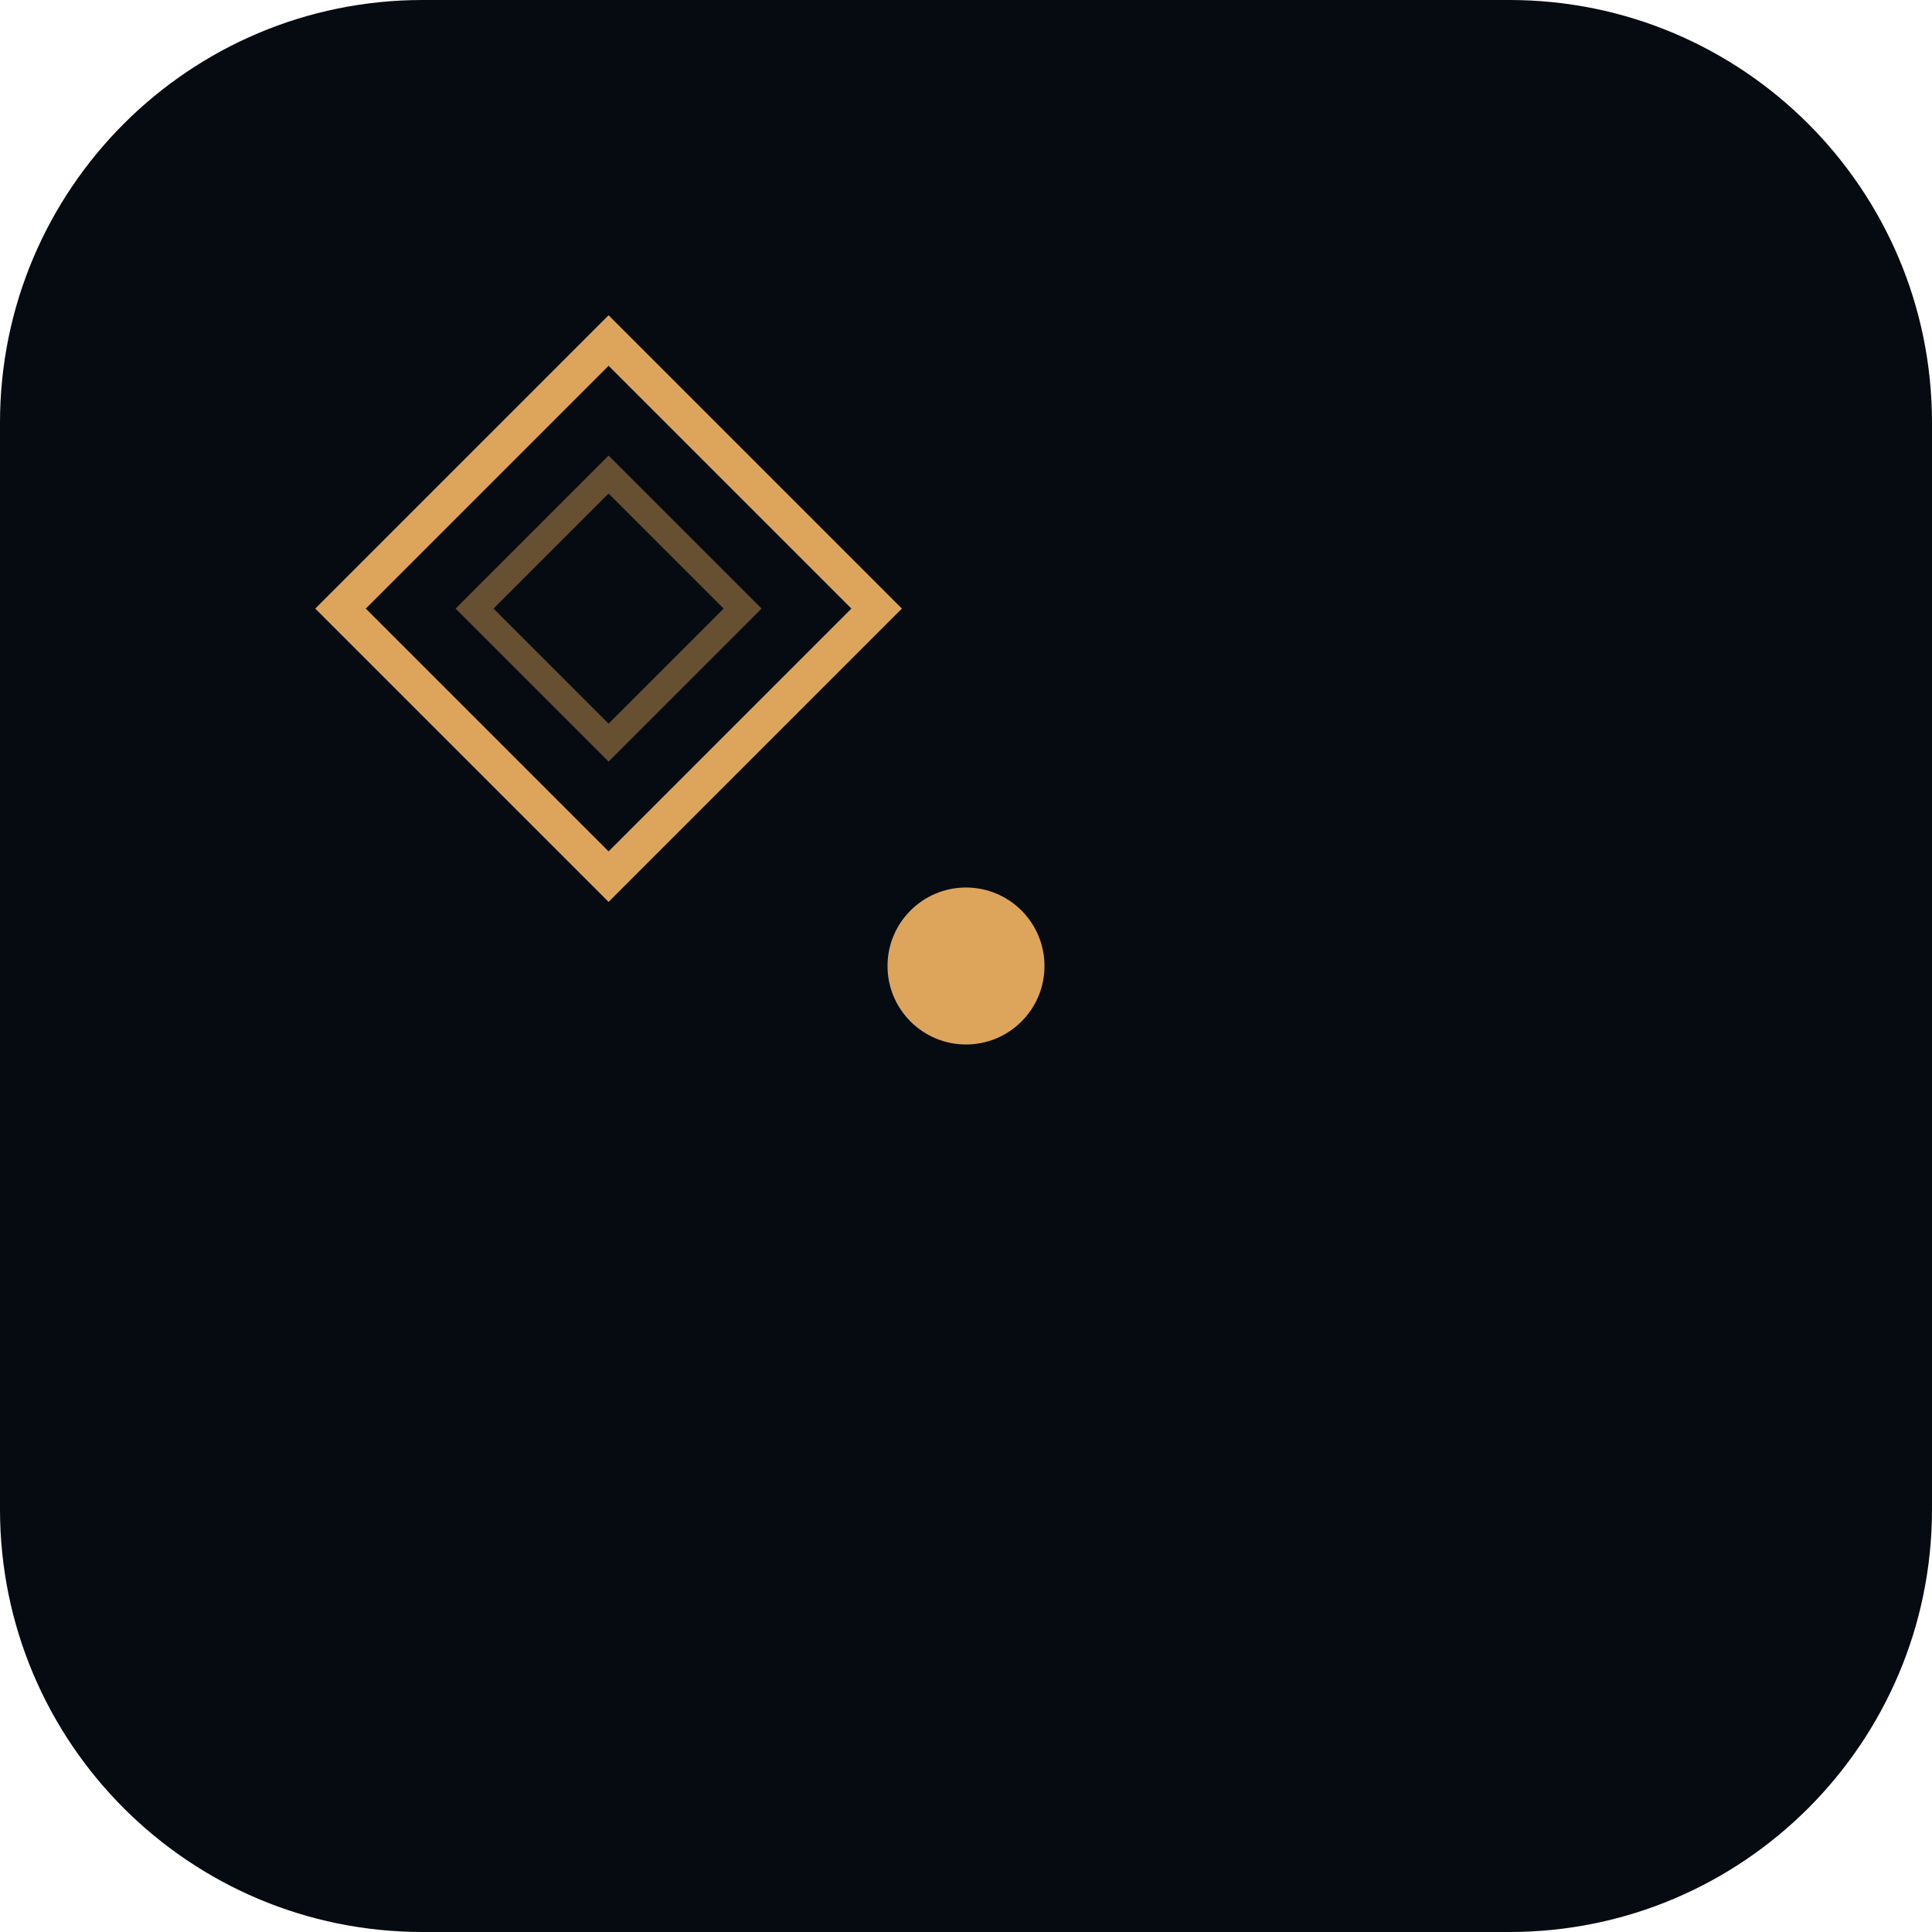
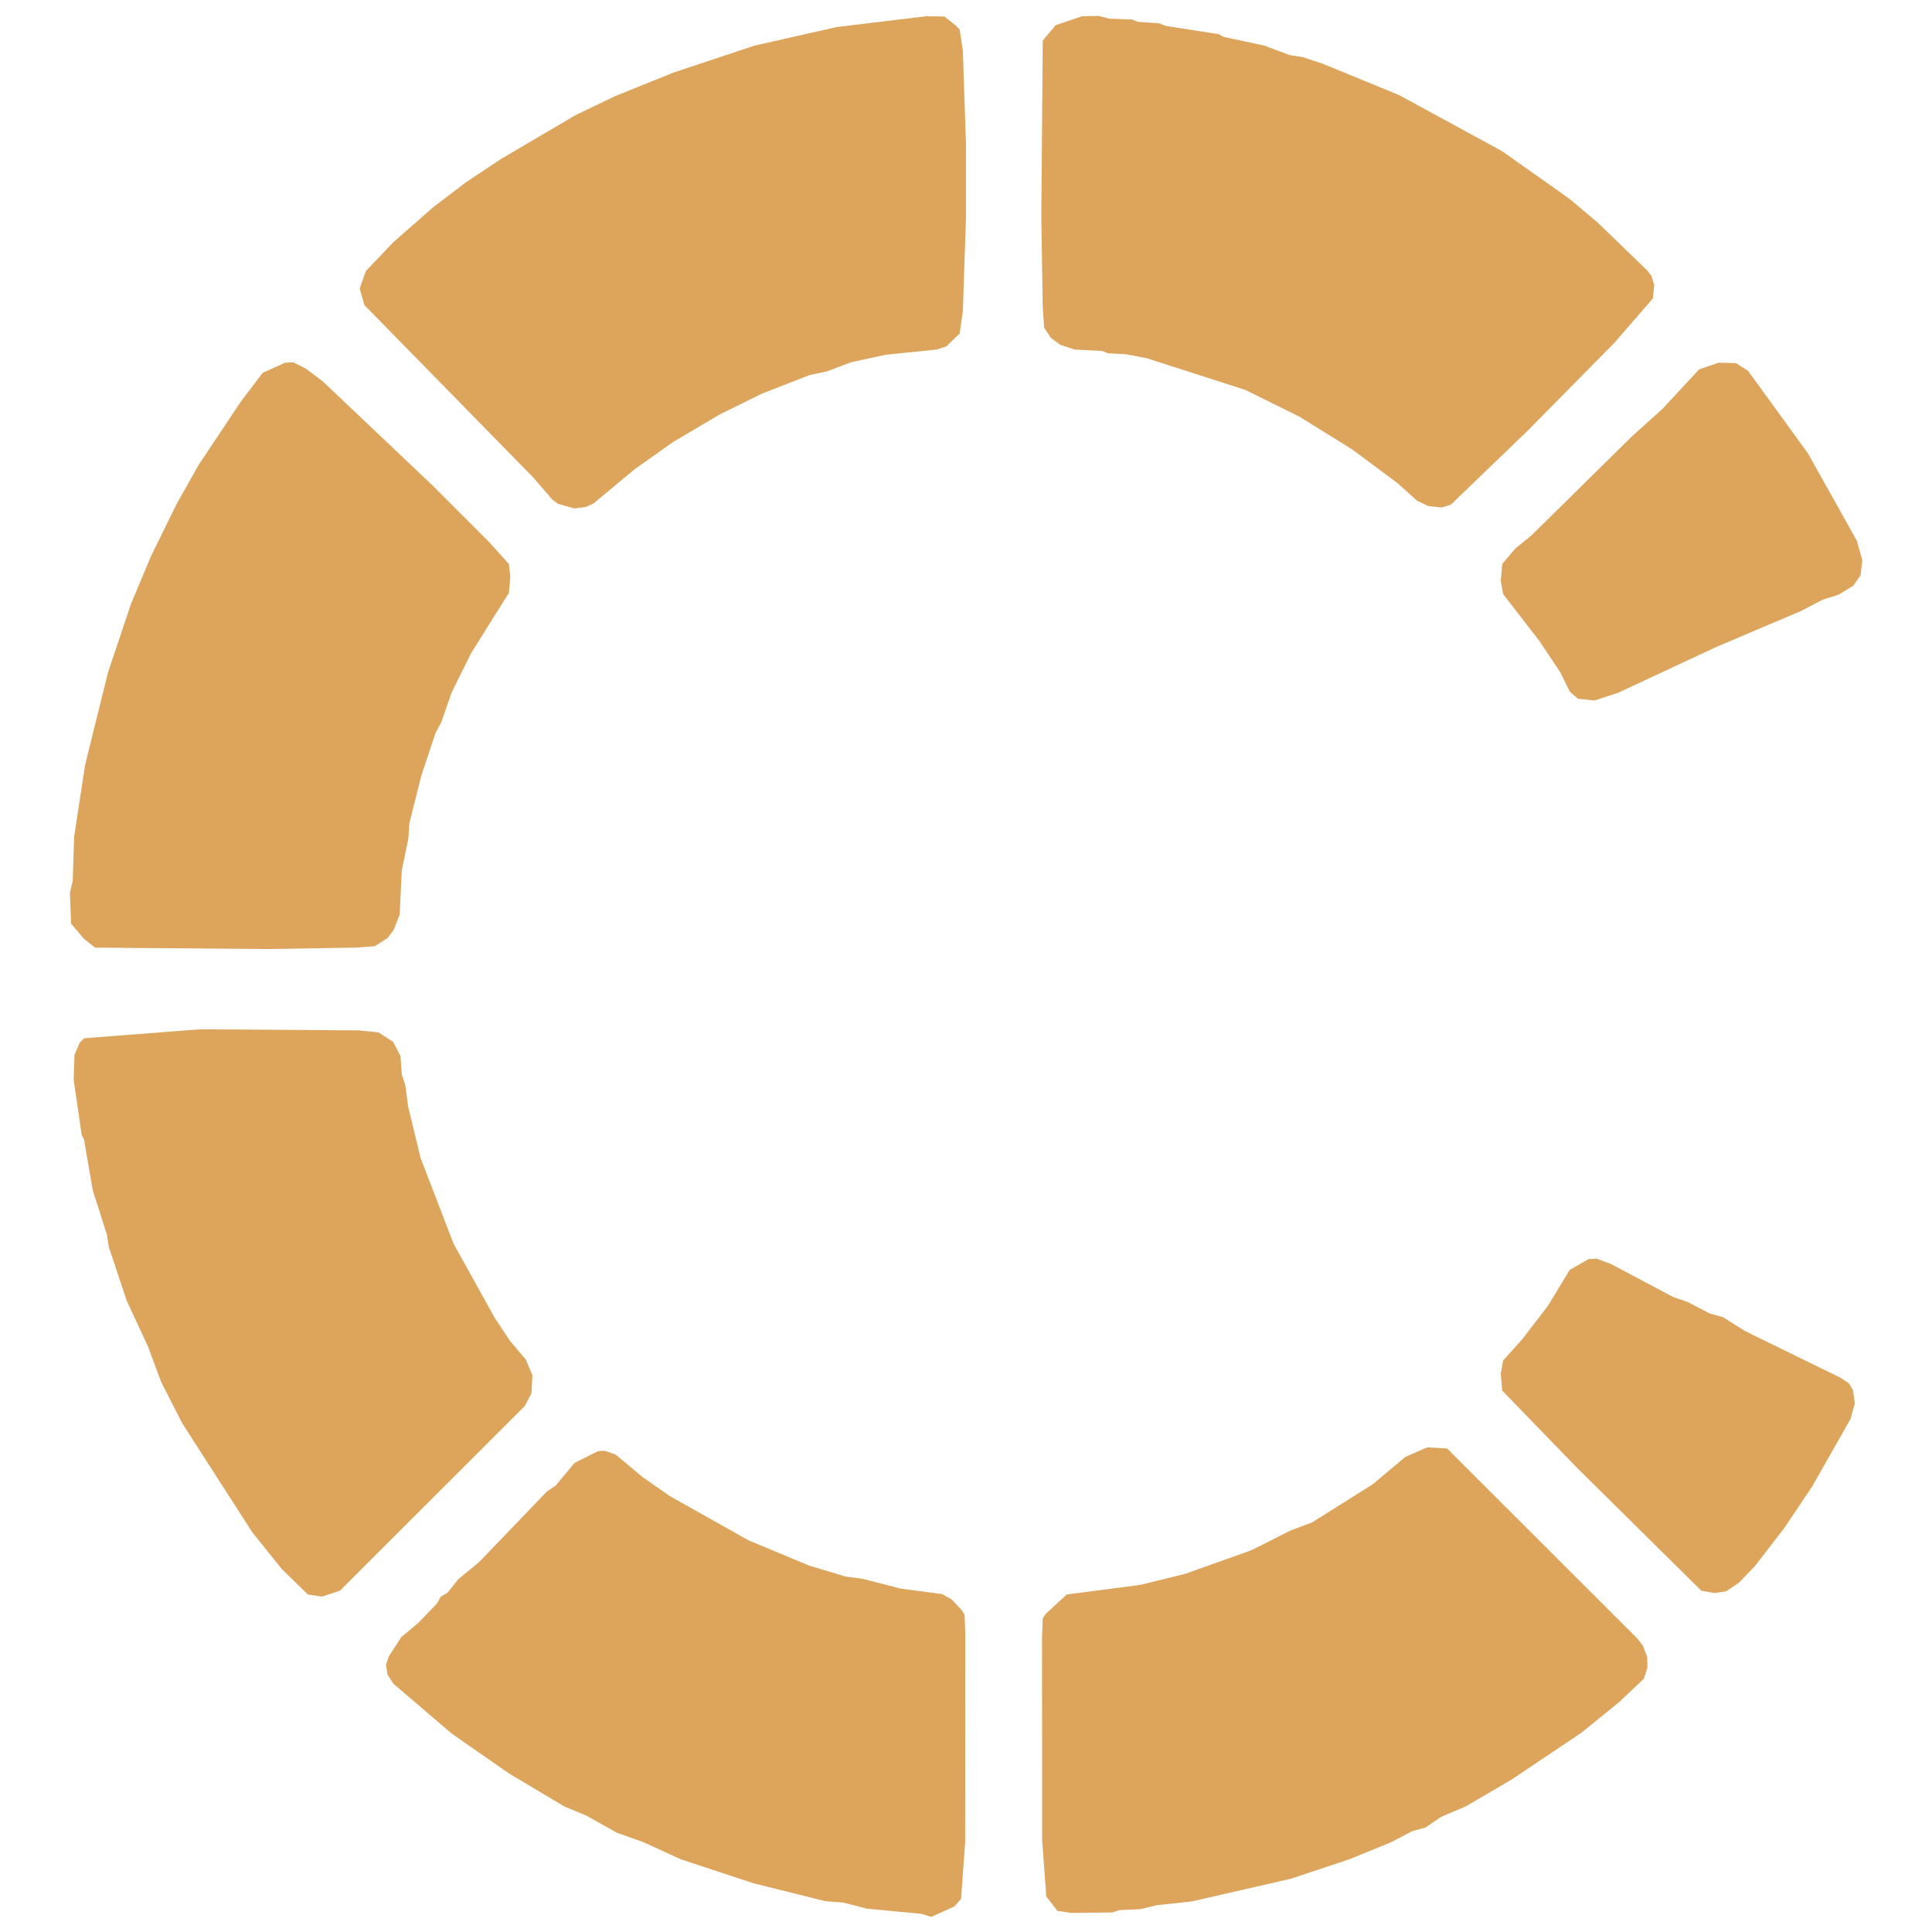
- <svg xmlns="http://www.w3.org/2000/svg" viewBox="0 0 64 64" width="64" height="64" role="img" aria-label="ContextJemo">
-   <rect width="64" height="64" rx="14" fill="#060B11" />
-   <g transform="translate(32 32) scale(0.74) translate(-32 -32)" fill="none" stroke="#DDA45C" stroke-width="1.6">
-     <path d="M16 4 L28 16 L16 28 L4 16 Z" />
-     <path d="M16 10 L22 16 L16 22 L10 16 Z" stroke-width="1.2" opacity="0.45" />
+ <svg xmlns="http://www.w3.org/2000/svg" viewBox="247.0 148.5 513.0 513.0" width="64" height="64" role="img">
+   <g fill="#DDA45C">
+     <path d="M 492.94 152.81 L 497.75 152.88 L 500.69 155.19 L 501.81 156.31 L 502.66 161.97 L 503.50 186.88 L 503.50 206.12 L 502.66 231.22 L 501.81 237.06 L 498.25 240.50 L 495.75 241.31 L 482.19 242.69 L 473.00 244.69 L 466.56 247.12 L 462.06 248.06 L 449.50 252.94 L 438.19 258.50 L 425.81 265.81 L 415.56 273.06 L 404.50 282.25 L 402.50 283.12 L 399.50 283.50 L 395.16 282.28 L 393.69 281.19 L 388.56 275.25 L 343.75 229.50 L 342.50 225.12 L 344.12 220.50 L 351.44 212.81 L 362.03 203.53 L 370.75 196.88 L 380.06 190.69 L 399.75 179.12 L 410.25 174.06 L 425.88 167.75 L 447.31 160.62 L 469.12 155.69 Z" />
+     <path d="M 534.31 152.81 L 538.72 152.72 L 541.44 153.44 L 547.69 153.69 L 549.19 154.31 L 554.81 154.69 L 556.50 155.38 L 570.50 157.56 L 572.00 158.31 L 582.75 160.62 L 589.44 163.12 L 593.00 163.69 L 598.25 165.44 L 618.50 173.75 L 645.81 188.62 L 663.69 201.25 L 671.22 207.59 L 684.41 220.34 L 685.50 221.75 L 686.25 224.19 L 685.88 227.75 L 675.72 239.47 L 652.69 262.81 L 632.25 282.50 L 629.81 283.25 L 626.25 282.88 L 623.25 281.44 L 618.19 276.88 L 606.12 267.88 L 592.12 259.19 L 577.75 252.06 L 551.50 243.62 L 545.94 242.56 L 541.19 242.31 L 539.69 241.69 L 532.31 241.31 L 528.47 240.03 L 526.03 238.22 L 524.25 235.50 L 523.88 230.12 L 523.50 206.25 L 523.88 159.25 L 527.31 155.19 Z" />
+     <path d="M 322.69 244.81 L 324.81 244.69 L 328.16 246.34 L 332.72 249.78 L 361.53 277.09 L 376.97 292.53 L 382.12 298.25 L 382.50 301.62 L 382.12 305.94 L 372.12 321.88 L 366.94 332.31 L 364.19 340.25 L 362.62 343.19 L 358.88 354.44 L 355.69 367.12 L 355.44 371.12 L 353.69 379.56 L 353.12 391.38 L 351.53 395.41 L 349.94 397.56 L 346.50 399.75 L 341.25 400.12 L 318.00 400.50 L 272.25 400.12 L 269.31 397.81 L 265.88 393.75 L 265.56 385.62 L 266.31 382.38 L 266.69 370.62 L 269.62 351.50 L 275.69 327.00 L 281.75 308.94 L 287.06 296.25 L 293.94 282.25 L 299.75 271.94 L 311.00 255.06 L 316.75 247.50 Z" />
+     <path d="M 703.31 244.81 L 707.91 244.91 L 711.16 246.97 L 727.06 268.88 L 740.00 292.00 L 741.50 297.25 L 741.03 301.28 L 739.09 304.03 L 735.25 306.38 L 730.94 307.75 L 725.19 310.75 L 702.81 320.25 L 676.69 332.44 L 670.38 334.50 L 665.97 334.03 L 663.84 332.16 L 661.25 326.94 L 655.69 318.62 L 646.12 306.25 L 645.50 302.75 L 645.88 298.25 L 649.31 294.19 L 653.69 290.62 L 680.31 264.38 L 688.44 257.06 L 698.16 246.59 Z" />
+     <path d="M 300.06 421.81 L 342.16 422.09 L 347.50 422.62 L 351.41 425.16 L 353.34 428.91 L 353.69 433.81 L 354.62 436.62 L 355.38 442.38 L 358.69 456.00 L 367.44 478.75 L 378.44 498.56 L 382.38 504.50 L 386.62 509.50 L 388.38 513.69 L 388.12 518.44 L 386.34 521.84 L 337.25 570.88 L 332.50 572.44 L 328.75 571.88 L 321.91 565.22 L 314.00 555.38 L 295.44 526.50 L 289.81 515.50 L 286.25 505.94 L 280.62 493.81 L 275.88 479.56 L 275.38 476.31 L 271.62 464.50 L 269.31 451.06 L 268.69 449.88 L 266.56 435.19 L 266.78 428.59 L 268.19 425.31 L 269.31 424.19 Z" />
+     <path d="M 668.81 482.81 L 670.97 482.72 L 674.75 484.12 L 691.25 492.88 L 695.19 494.25 L 700.94 497.25 L 704.50 498.25 L 710.38 501.94 L 735.72 514.34 L 737.94 515.81 L 739.03 517.66 L 739.50 521.12 L 738.38 525.25 L 728.19 543.19 L 720.81 554.19 L 713.03 564.28 L 708.81 568.69 L 705.34 571.03 L 702.25 571.50 L 698.75 570.88 L 665.81 538.31 L 645.88 517.75 L 645.50 513.25 L 646.12 509.75 L 651.19 504.12 L 658.00 495.25 L 663.81 485.69 Z" />
+     <path d="M 625.94 532.81 L 631.25 533.12 L 681.88 583.69 L 683.25 585.50 L 684.38 588.50 L 684.44 591.31 L 683.50 594.25 L 676.94 600.44 L 666.91 608.59 L 648.31 621.06 L 636.25 628.12 L 629.75 630.88 L 625.50 633.75 L 621.94 634.75 L 616.19 637.75 L 605.12 642.25 L 589.69 647.38 L 563.44 653.38 L 554.19 654.38 L 549.75 655.44 L 544.25 655.69 L 542.31 656.31 L 531.50 656.44 L 527.75 655.88 L 524.81 652.06 L 523.72 637.03 L 523.69 583.06 L 523.88 578.25 L 524.59 577.09 L 530.25 571.88 L 549.88 569.31 L 561.75 566.38 L 579.31 560.12 L 589.69 554.88 L 595.38 552.75 L 611.50 542.62 L 620.12 535.38 Z" />
+     <path d="M 405.81 533.81 L 407.59 533.72 L 410.50 534.75 L 417.44 540.56 L 424.75 545.69 L 445.75 557.50 L 461.81 564.19 L 471.50 567.12 L 475.94 567.69 L 486.12 570.31 L 497.16 571.78 L 499.69 573.19 L 502.41 576.09 L 503.12 577.25 L 503.31 582.19 L 503.28 637.59 L 502.19 652.69 L 500.41 654.72 L 494.25 657.50 L 491.75 656.69 L 477.25 655.31 L 470.88 653.69 L 466.12 653.31 L 447.06 648.56 L 427.75 642.19 L 417.94 637.69 L 410.75 635.12 L 402.62 630.56 L 396.88 628.19 L 382.12 619.38 L 366.97 608.84 L 351.50 595.62 L 349.88 593.12 L 349.50 590.50 L 350.25 588.31 L 353.59 583.16 L 358.19 579.31 L 362.97 574.34 L 364.06 572.44 L 365.84 571.41 L 368.69 567.81 L 374.19 563.31 L 392.16 544.59 L 394.56 542.94 L 399.56 536.94 Z" />
  </g>
-   <circle cx="32" cy="32" r="2.6" fill="#DDA45C" />
</svg>
